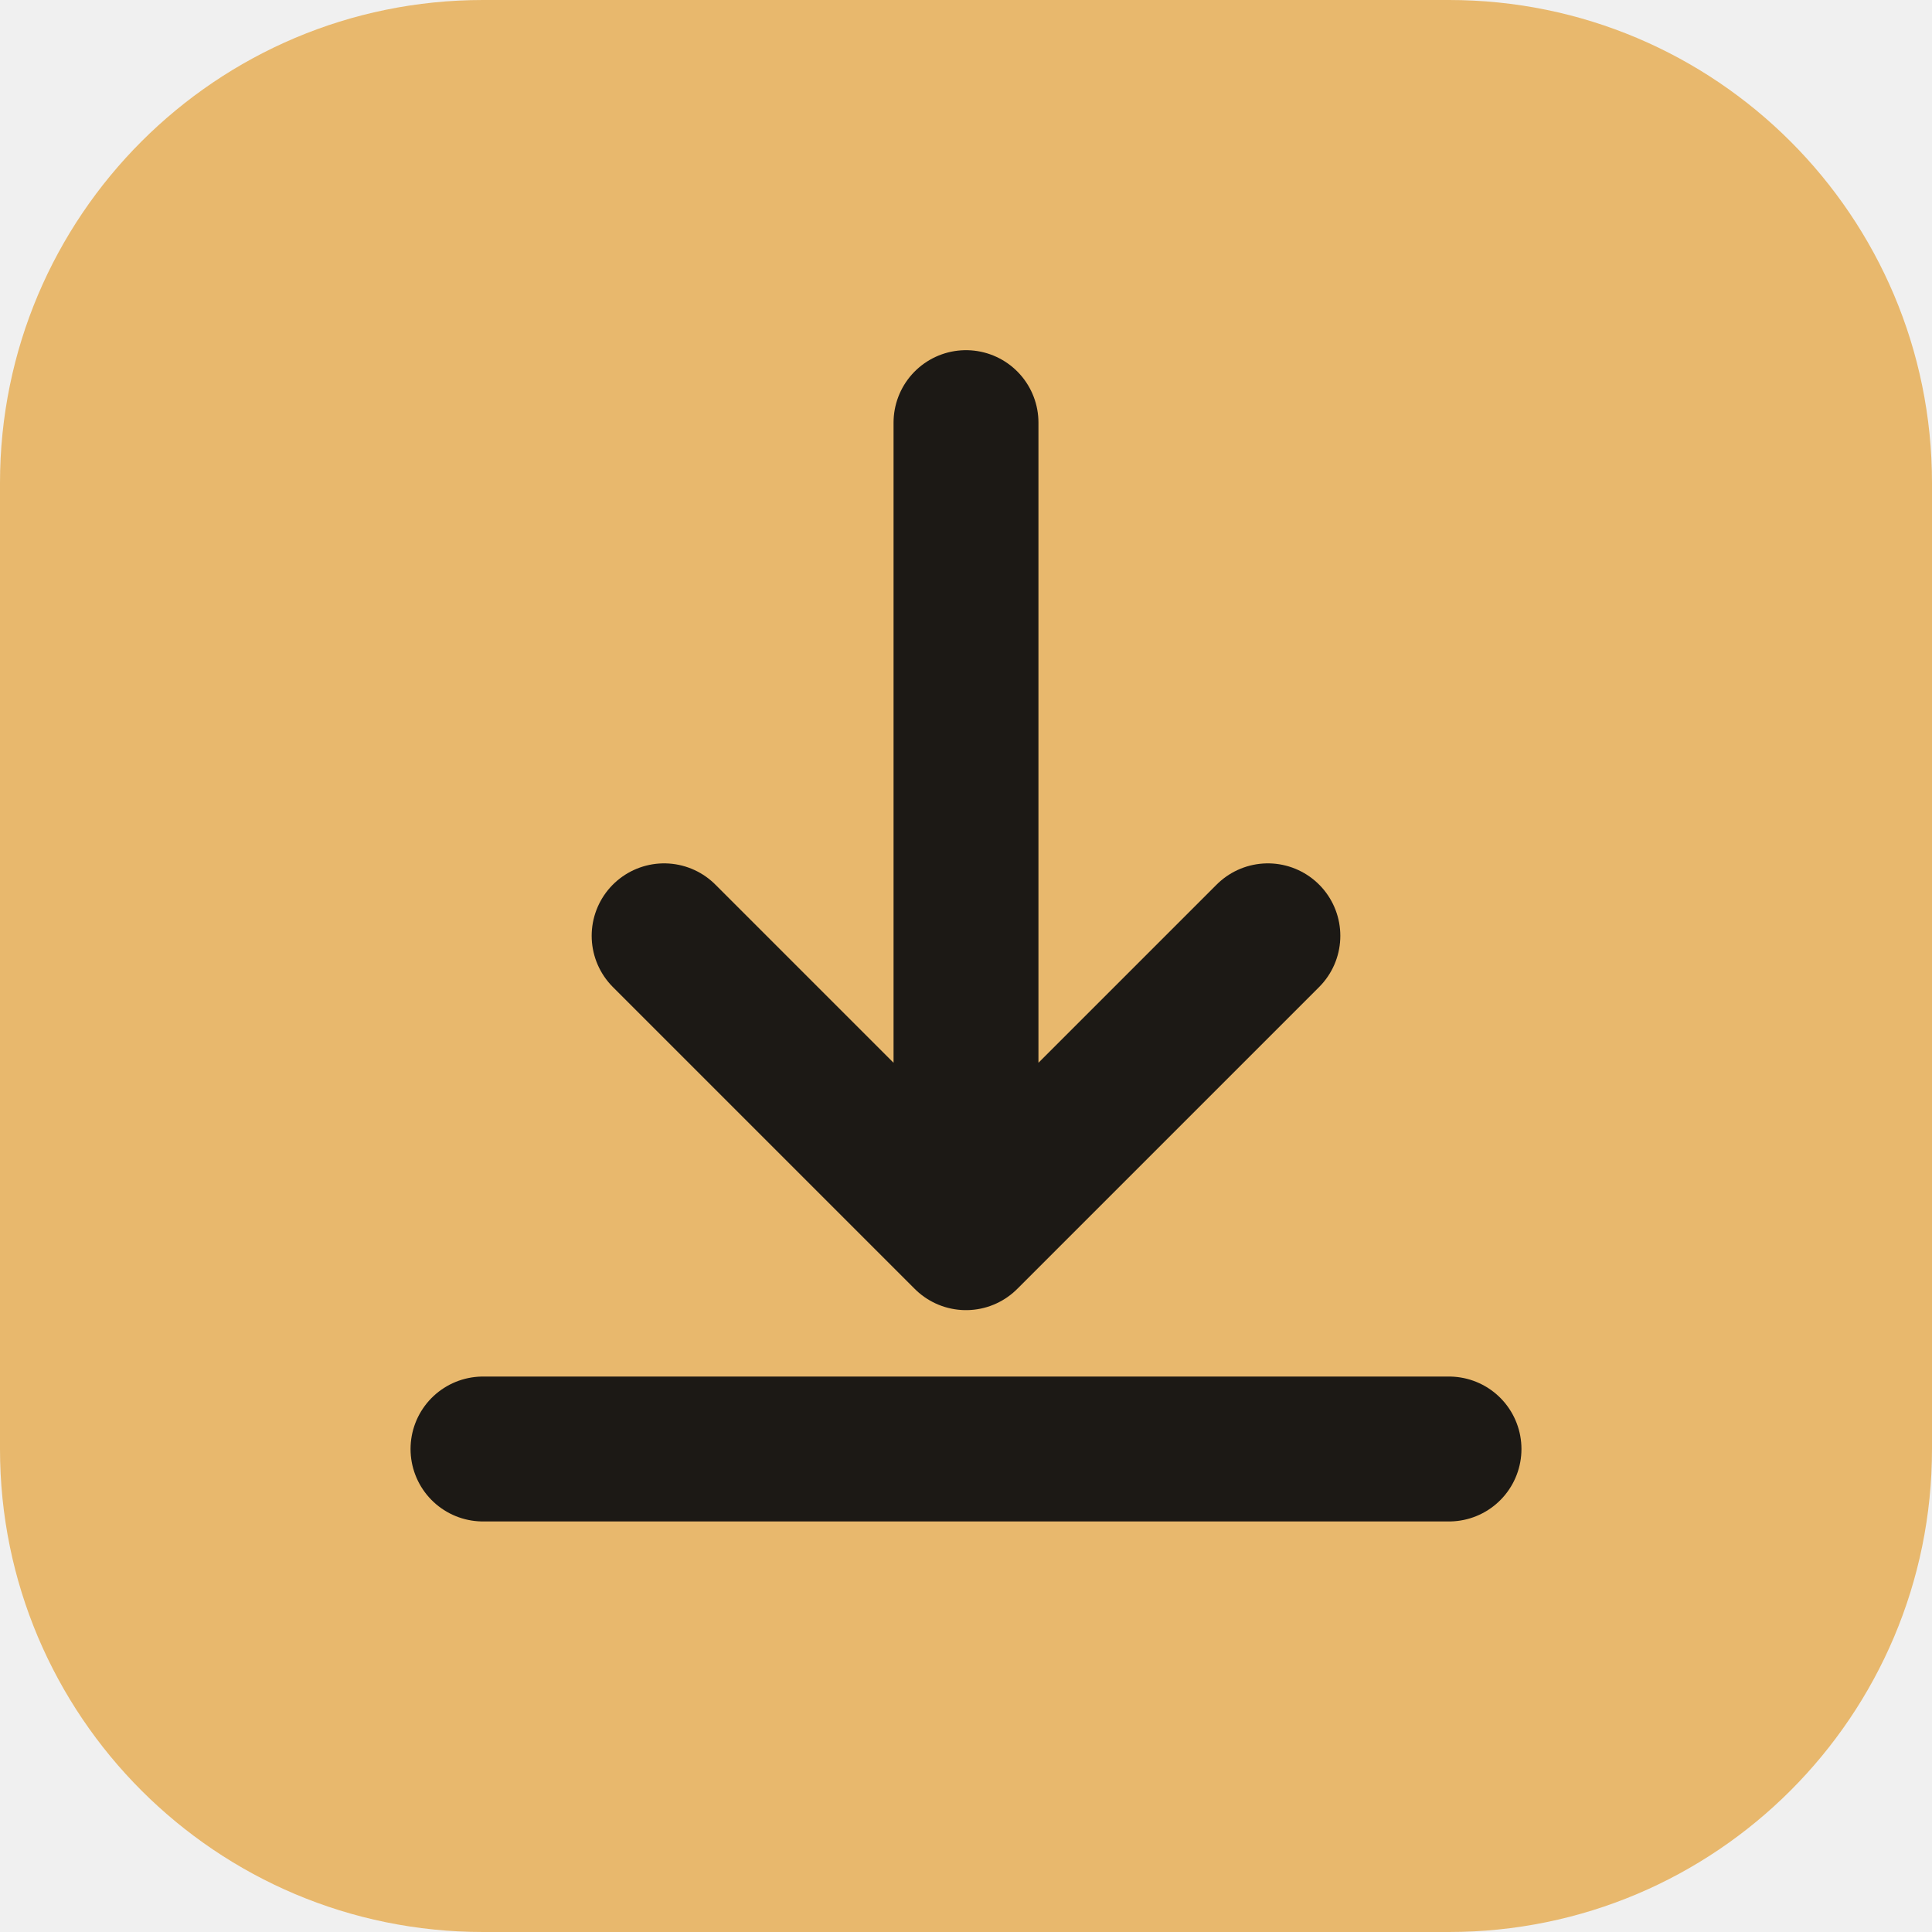
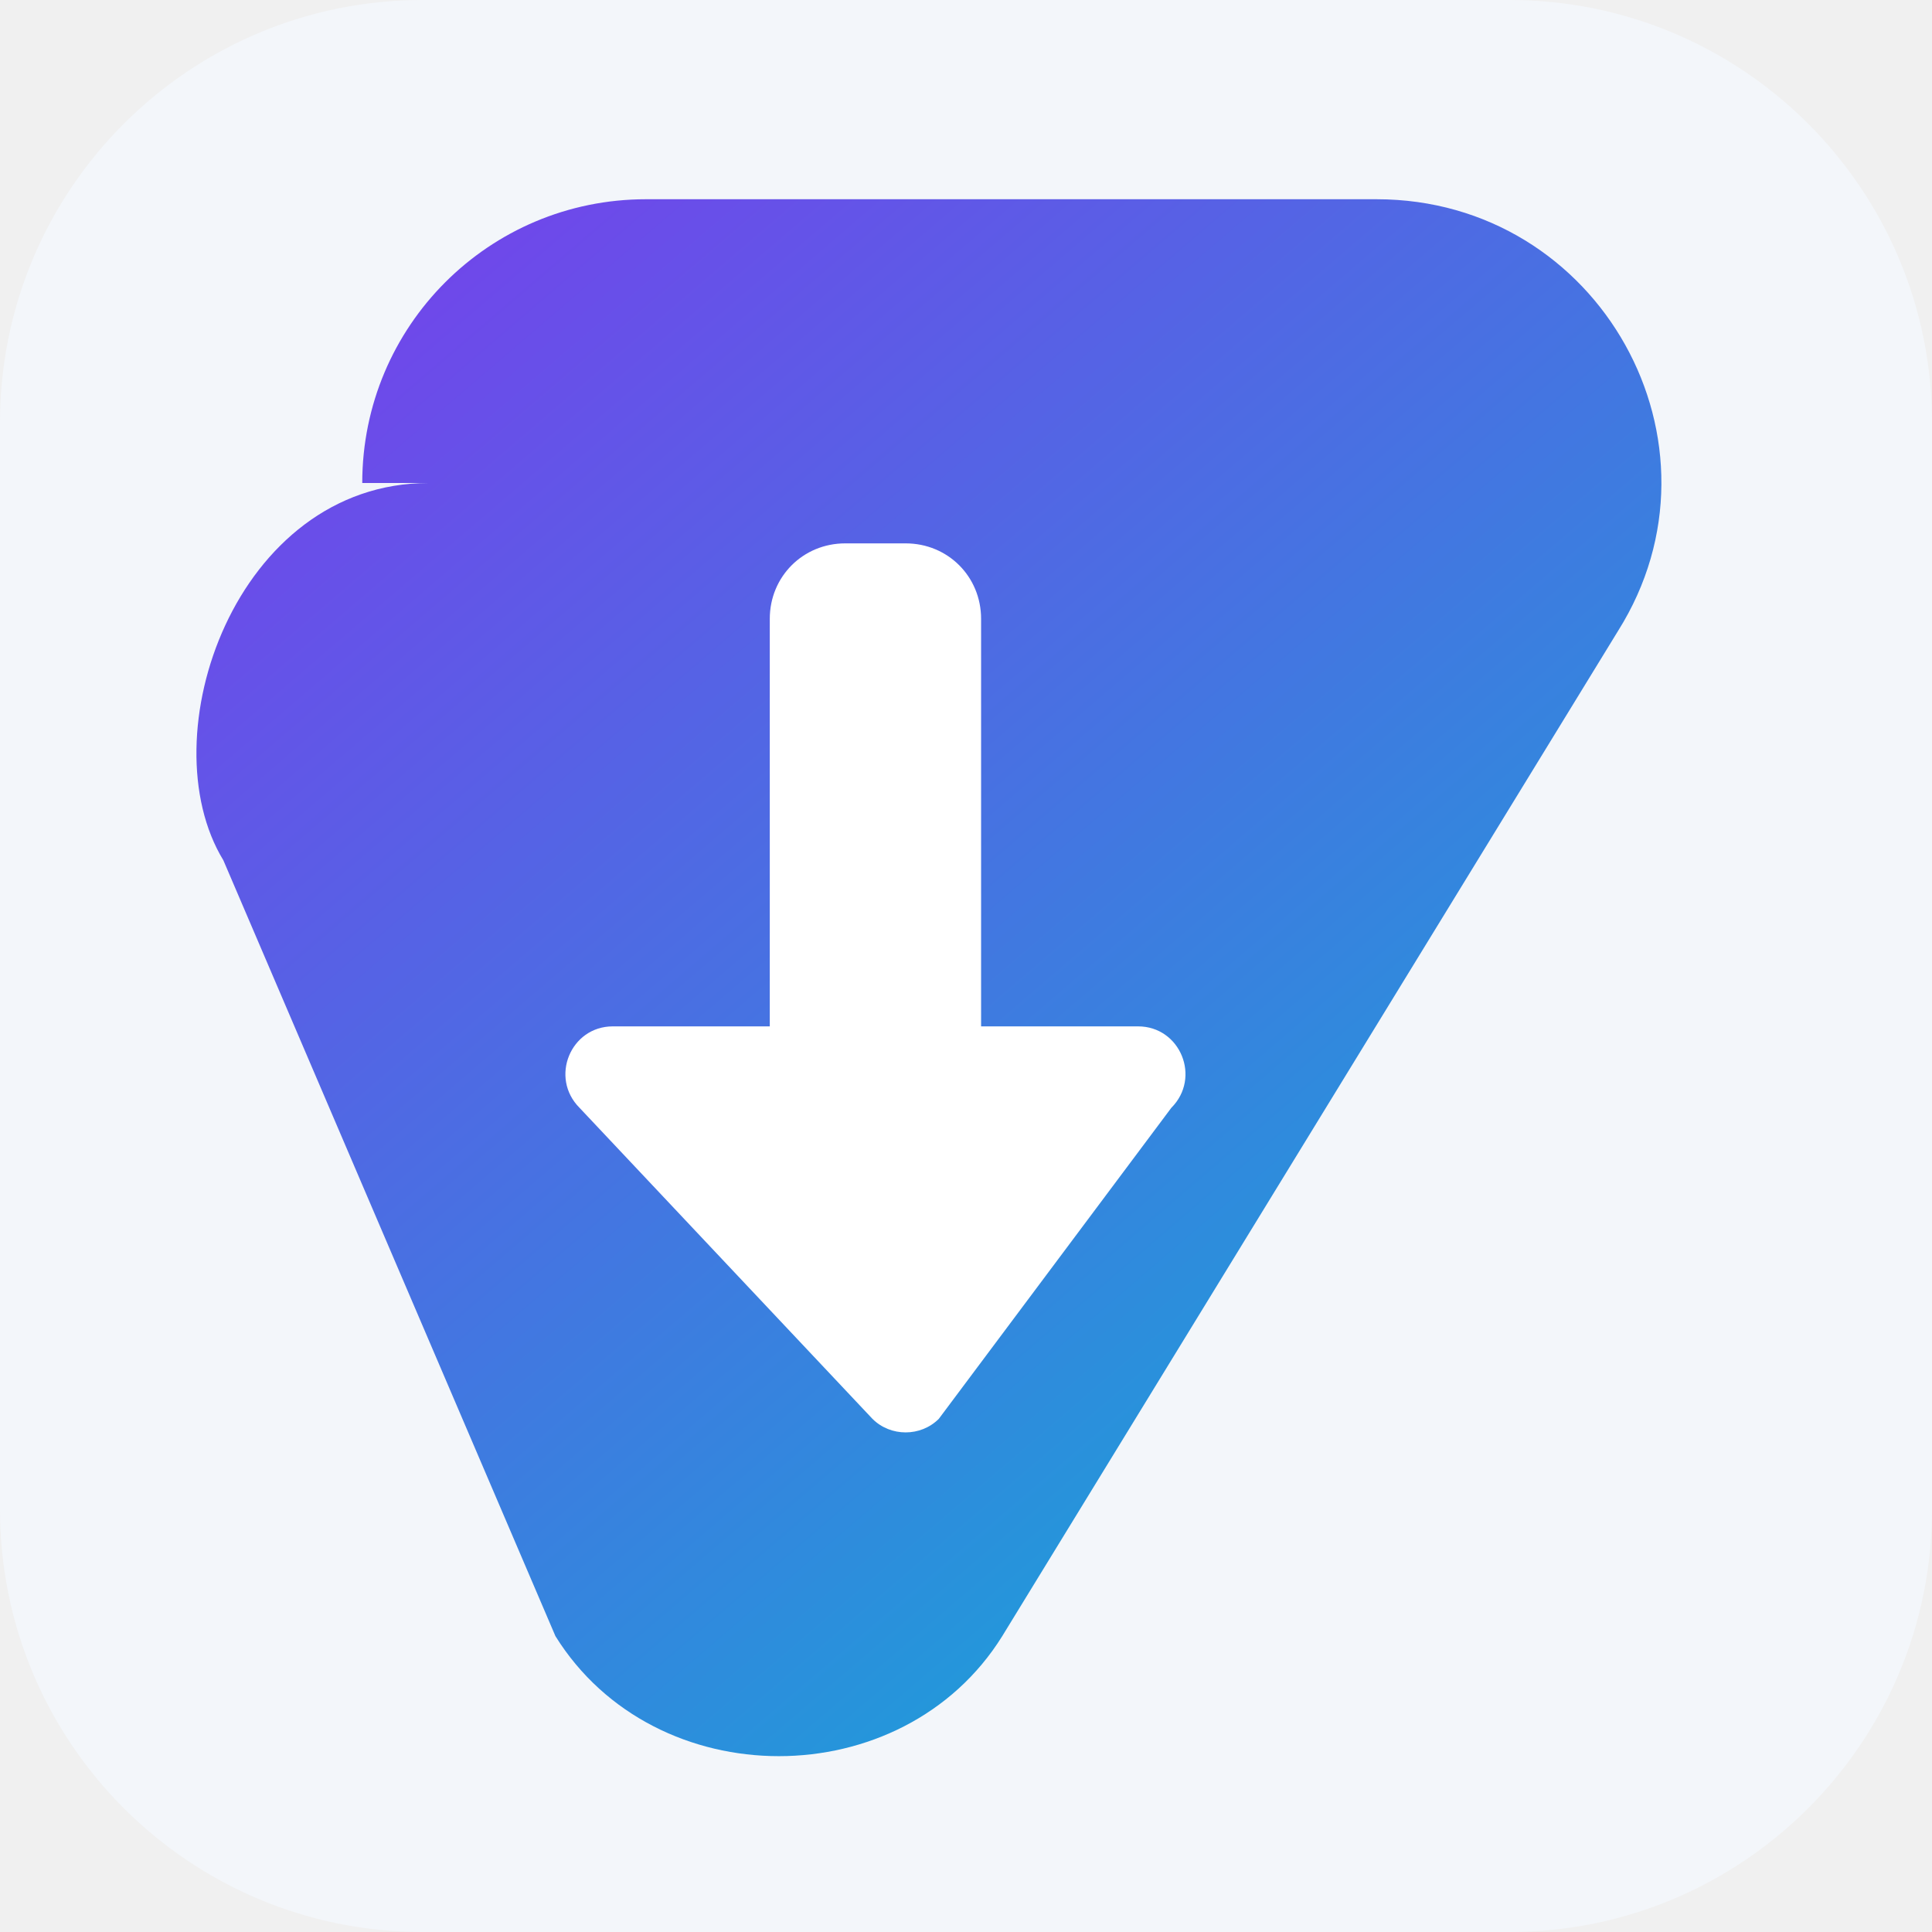
- <svg xmlns="http://www.w3.org/2000/svg" viewBox="0 0 32 32">
-   <rect width="32" height="32" rx="8" fill="#e8b86d" />
-   <path d="M16 7v12.5M11 15.5 16 20.5 21 15.5M8 24h16" fill="none" stroke="#1c1915" stroke-width="2.4" stroke-linecap="round" stroke-linejoin="round" />
+ <svg xmlns="http://www.w3.org/2000/svg" viewBox="0 0 64 64" role="img" aria-label="Cliphome">
+   <defs>
+     <linearGradient id="g" x1="8" y1="4" x2="56" y2="60" gradientUnits="userSpaceOnUse">
+       <stop stop-color="#7c3aed" />
+       <stop offset="1" stop-color="#06b6d4" />
+     </linearGradient>
+   </defs>
+   <rect width="64" height="64" rx="14" fill="#f3f6fa" />
+   <path fill="url(#g)" d="M12 16c0-5.2 4.2-9.4 9.4-9.4h24.2c7.4 0 11.9 8.1 8 14.3L33.2 54.2c-3.3 5.3-11.5 5.3-14.8 0L7.4 28.5C4.9 24.4 7.8 16 14.2 16H12z" />
+   <path fill="#fff" d="M30 18c1.4 0 2.5 1.1 2.5 2.5V34h5.2c1.4 0 2.1 1.7 1.1 2.7L31.1 47c-.6.6-1.6.6-2.2 0L19.2 36.7c-1-1-.3-2.7 1.1-2.7h5.2V20.5c0-1.4 1.1-2.5 2.5-2.5H30z" />
</svg>
